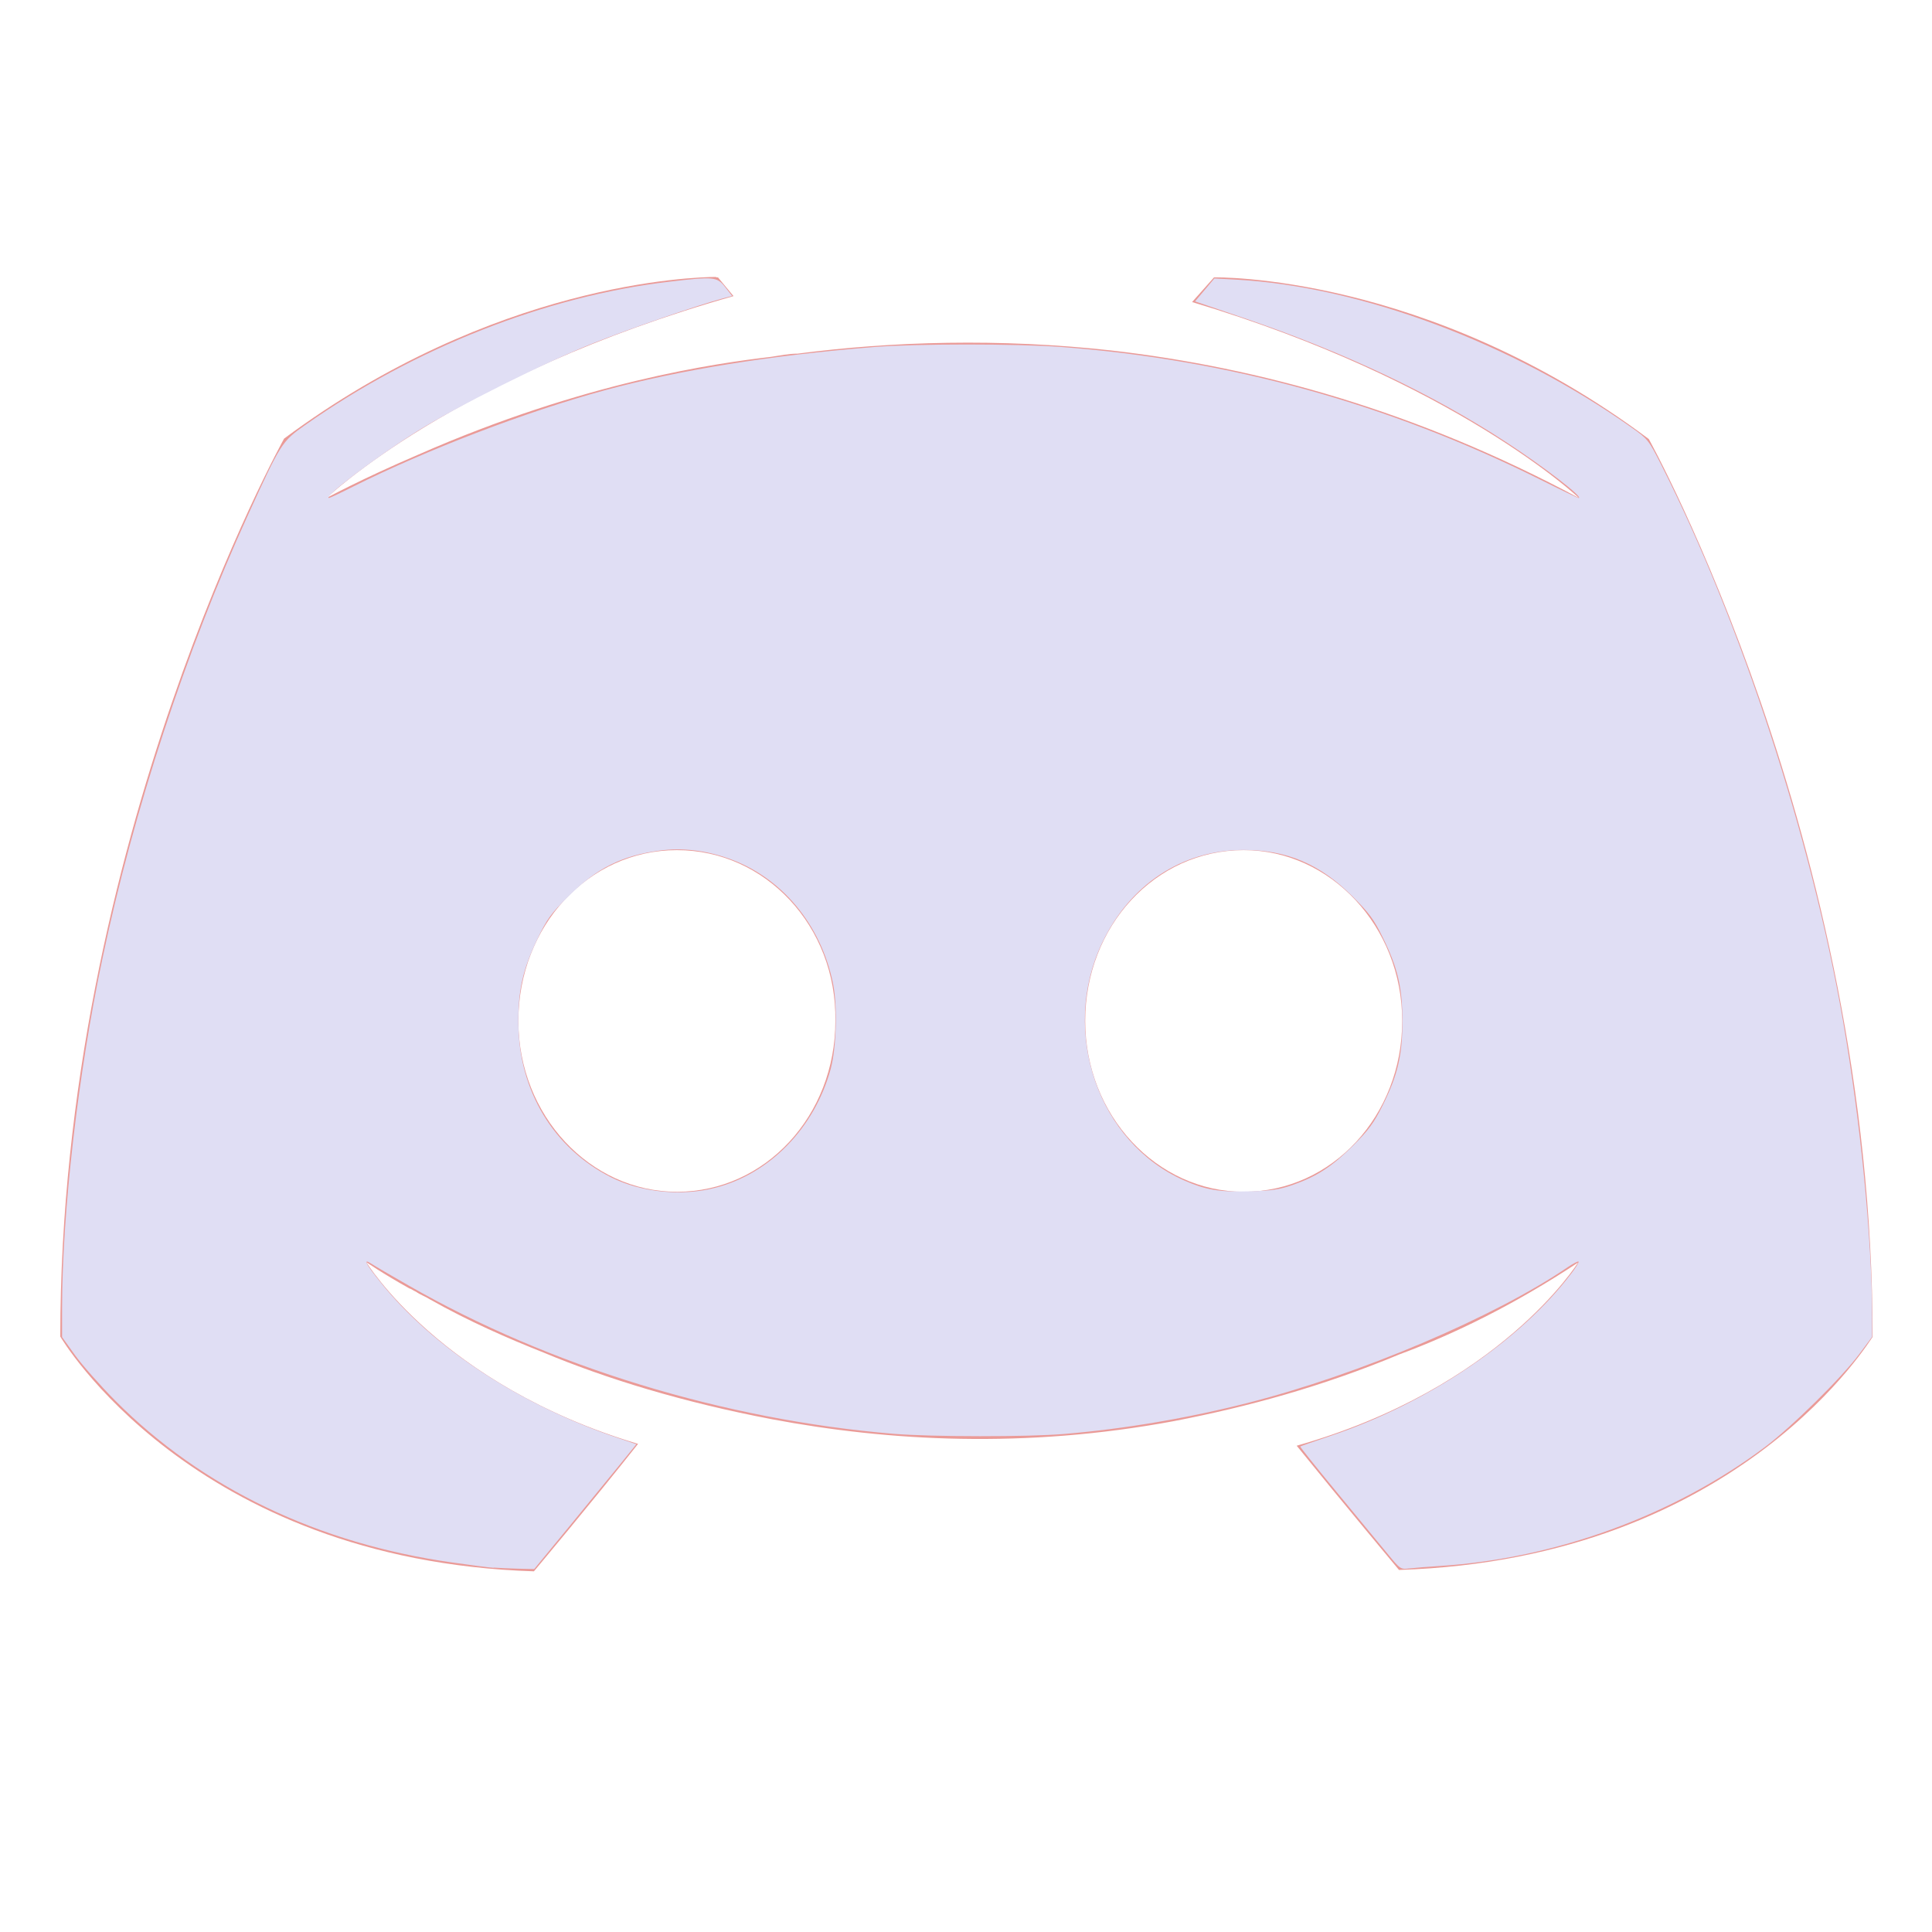
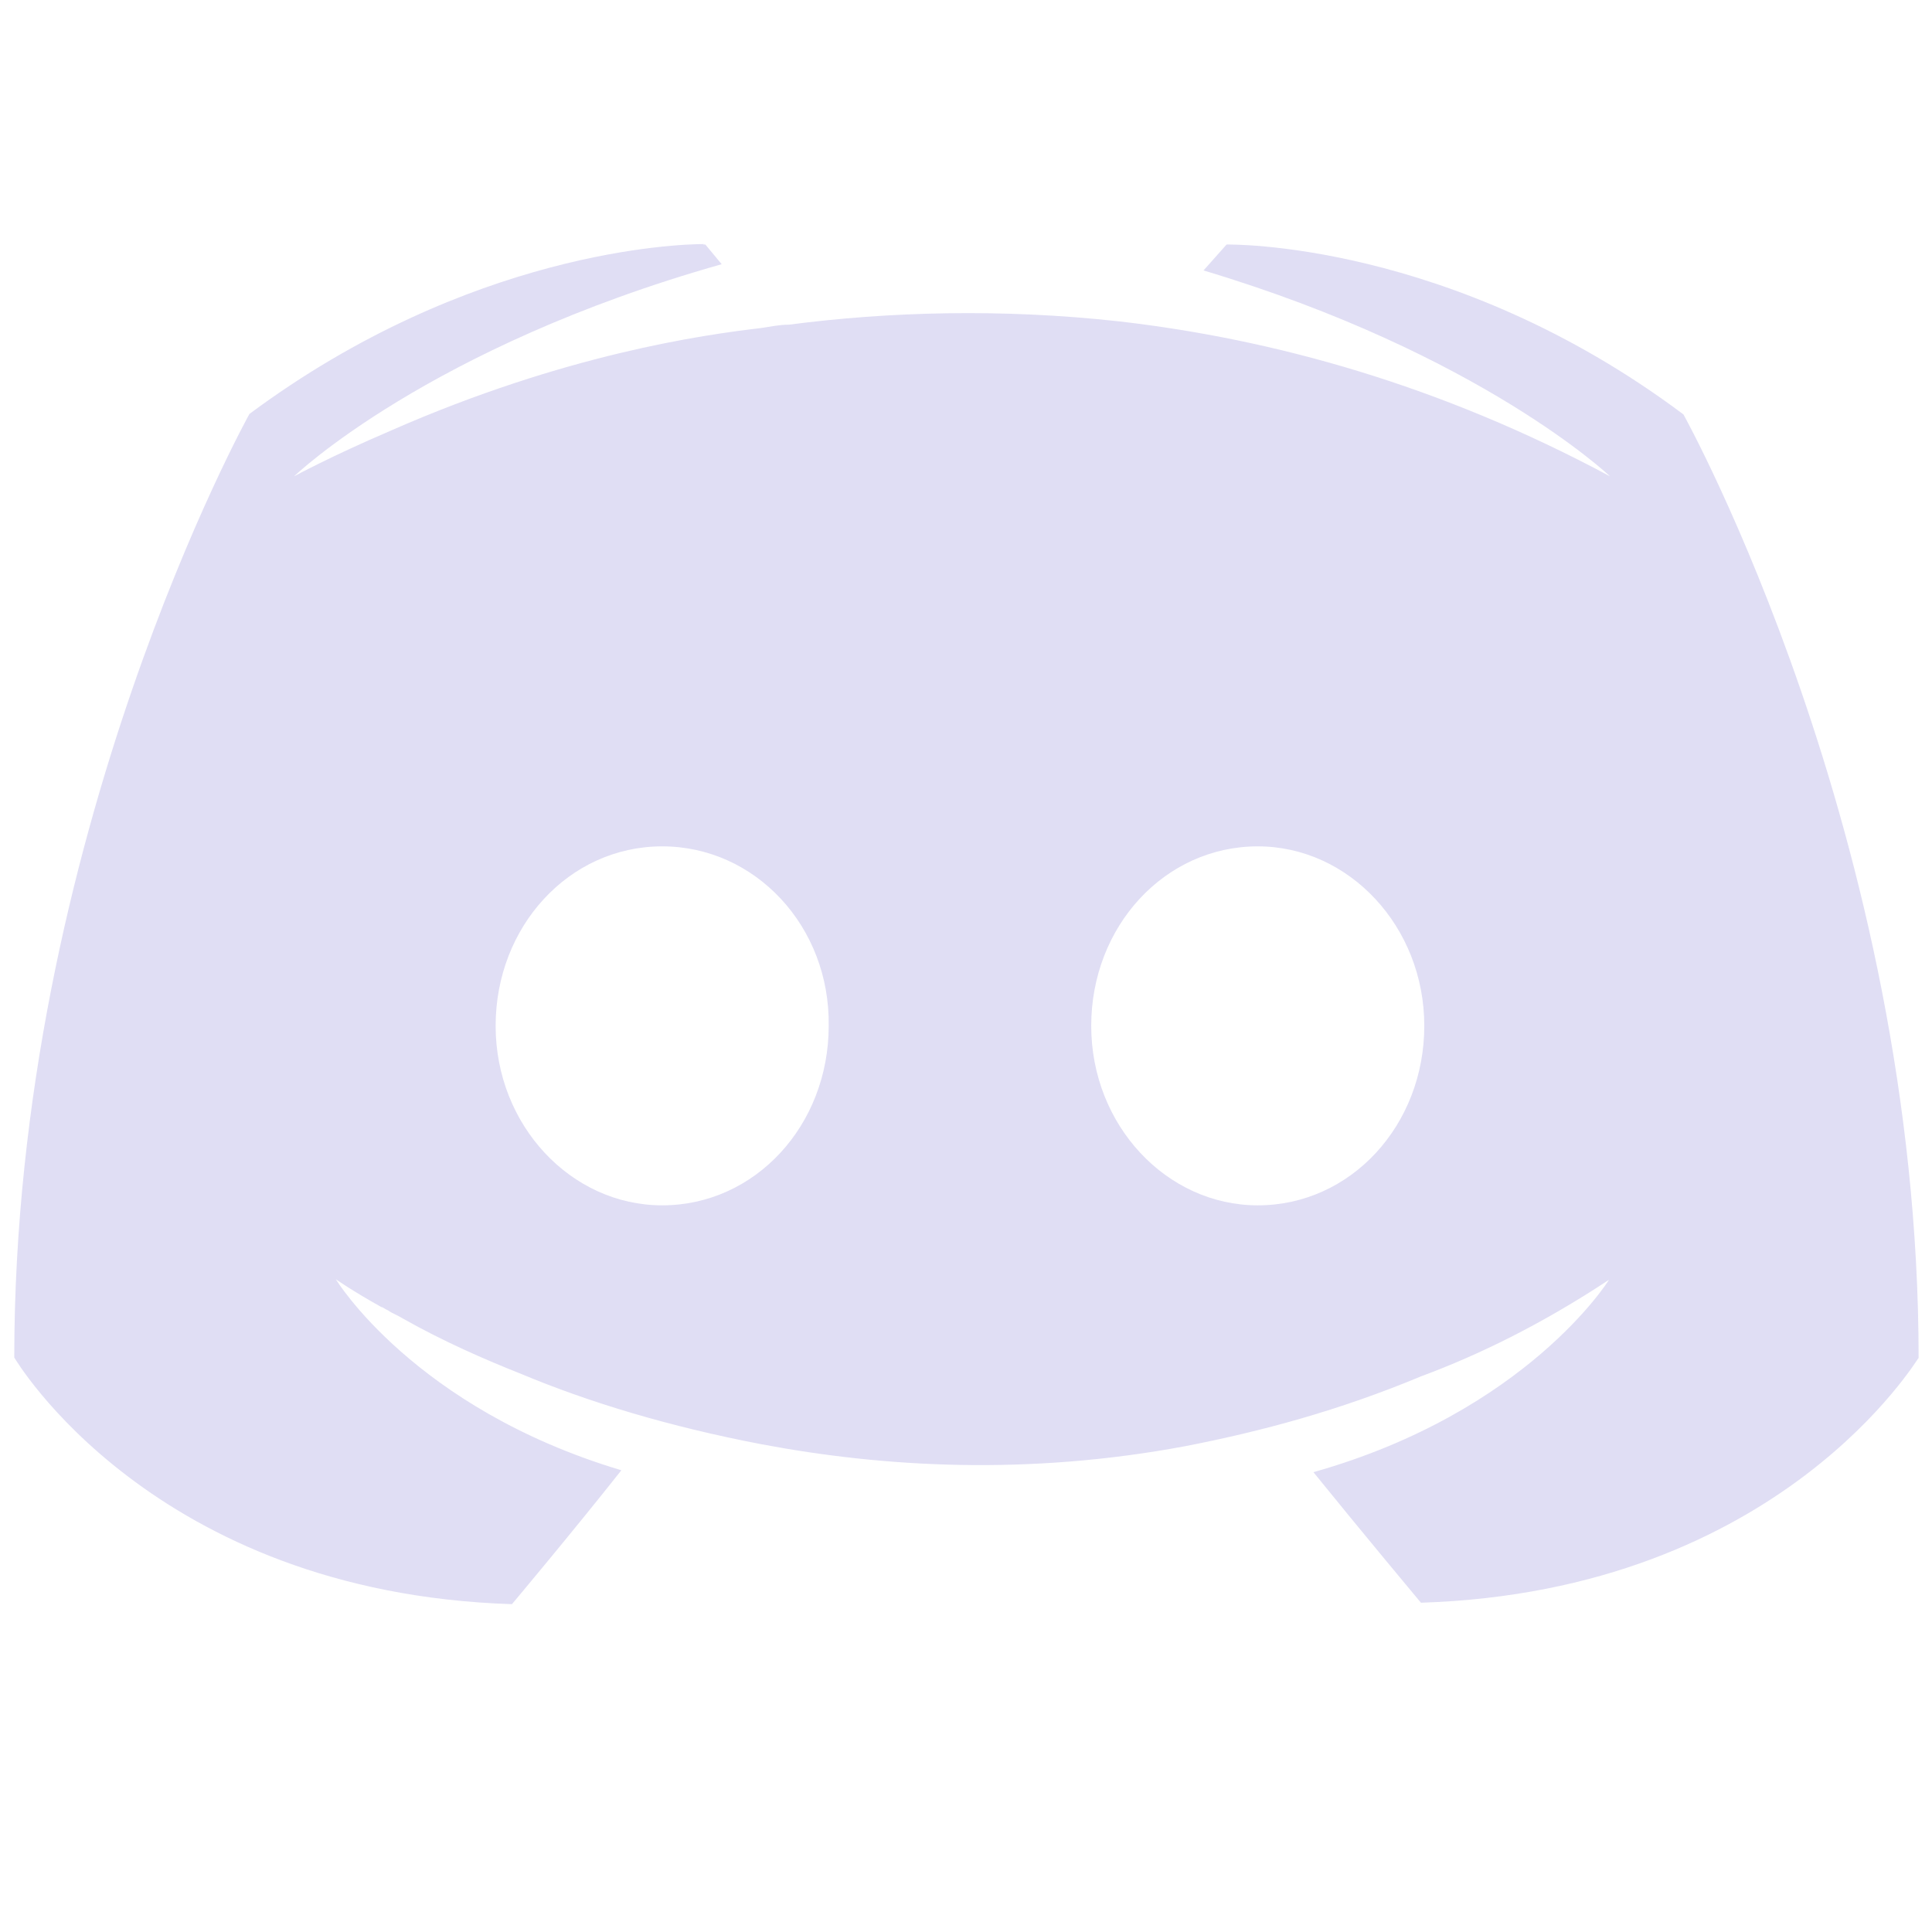
<svg xmlns="http://www.w3.org/2000/svg" width="16" height="16" version="1.1" viewBox="0 0 4.23 4.23" id="svg48">
  <defs id="defs52" />
-   <g transform="translate(0,-292.7667)" id="g46">
-     <path d="m 1.569,293.373 c -0.053,2.2e-4 -0.488,0.013 -0.947,0.354 0,0 -0.49,0.881 -0.49,1.966 0,0 0.286,0.49 1.037,0.514 0,0 0.126,-0.15 0.228,-0.279 -0.432,-0.129 -0.595,-0.398 -0.595,-0.398 0,0 0.034,0.024 0.095,0.058 0.003,0 0.007,0.004 0.014,0.007 0.01,0.007 0.02,0.01 0.031,0.017 0.085,0.048 0.17,0.085 0.248,0.116 0.139,0.058 0.306,0.109 0.5,0.146 0.255,0.048 0.554,0.065 0.881,0.004 0.16,-0.031 0.323,-0.075 0.493,-0.146 0.119,-0.044 0.252,-0.109 0.391,-0.201 0,0 -0.17,0.275 -0.616,0.401 0.102,0.126 0.224,0.272 0.224,0.272 0.752,-0.024 1.037,-0.514 1.037,-0.51 0,-1.085 -0.49,-1.966 -0.49,-1.966 -0.486,-0.364 -0.952,-0.354 -0.952,-0.354 l -0.048,0.054 c 0.578,0.173 0.847,0.429 0.847,0.429 -0.354,-0.19 -0.701,-0.286 -1.024,-0.323 -0.245,-0.027 -0.48,-0.02 -0.687,0.007 -0.02,0 -0.037,0.004 -0.058,0.007 -0.119,0.014 -0.408,0.054 -0.772,0.214 -0.126,0.054 -0.201,0.095 -0.201,0.095 0,0 0.279,-0.269 0.891,-0.442 l -0.034,-0.041 c 0,0 -0.002,-3e-5 -0.005,-2e-5 z m -0.087,1.255 c 0.194,0 0.35,0.167 0.347,0.374 0,0.207 -0.153,0.374 -0.347,0.374 -0.19,0 -0.347,-0.167 -0.347,-0.374 0,-0.207 0.153,-0.374 0.347,-0.374 z m 1.241,0 c 0.19,0 0.347,0.167 0.347,0.374 0,0.207 -0.153,0.374 -0.347,0.374 -0.19,0 -0.347,-0.167 -0.347,-0.374 0,-0.207 0.153,-0.374 0.347,-0.374 z" style="fill:#ea9a97" id="path44" />
+   <g transform="matrix(1.050769,0,0,1.050769,-0.1074618,-307.7329)" id="g46" style="fill:#e0def4;fill-opacity:1">
+     <path d="m 1.569,293.373 c -0.053,2.2e-4 -0.488,0.013 -0.947,0.354 0,0 -0.49,0.881 -0.49,1.966 0,0 0.286,0.49 1.037,0.514 0,0 0.126,-0.15 0.228,-0.279 -0.432,-0.129 -0.595,-0.398 -0.595,-0.398 0,0 0.034,0.024 0.095,0.058 0.003,0 0.007,0.004 0.014,0.007 0.01,0.007 0.02,0.01 0.031,0.017 0.085,0.048 0.17,0.085 0.248,0.116 0.139,0.058 0.306,0.109 0.5,0.146 0.255,0.048 0.554,0.065 0.881,0.004 0.16,-0.031 0.323,-0.075 0.493,-0.146 0.119,-0.044 0.252,-0.109 0.391,-0.201 0,0 -0.17,0.275 -0.616,0.401 0.102,0.126 0.224,0.272 0.224,0.272 0.752,-0.024 1.037,-0.514 1.037,-0.51 0,-1.085 -0.49,-1.966 -0.49,-1.966 -0.486,-0.364 -0.952,-0.354 -0.952,-0.354 l -0.048,0.054 c 0.578,0.173 0.847,0.429 0.847,0.429 -0.354,-0.19 -0.701,-0.286 -1.024,-0.323 -0.245,-0.027 -0.48,-0.02 -0.687,0.007 -0.02,0 -0.037,0.004 -0.058,0.007 -0.119,0.014 -0.408,0.054 -0.772,0.214 -0.126,0.054 -0.201,0.095 -0.201,0.095 0,0 0.279,-0.269 0.891,-0.442 l -0.034,-0.041 c 0,0 -0.002,-3e-5 -0.005,-2e-5 z m -0.087,1.255 c 0.194,0 0.35,0.167 0.347,0.374 0,0.207 -0.153,0.374 -0.347,0.374 -0.19,0 -0.347,-0.167 -0.347,-0.374 0,-0.207 0.153,-0.374 0.347,-0.374 z m 1.241,0 c 0.19,0 0.347,0.167 0.347,0.374 0,0.207 -0.153,0.374 -0.347,0.374 -0.19,0 -0.347,-0.167 -0.347,-0.374 0,-0.207 0.153,-0.374 0.347,-0.374 z" style="fill:#e0def4;fill-opacity:1" id="path44" />
  </g>
-   <path style="fill:#e0def4;stroke-width:0.018;fill-opacity:1" d="M 4.087,12.984 C 4.047,12.981 3.894,12.961 3.747,12.94 2.638,12.785 1.671,12.321 0.955,11.6 0.829,11.473 0.678,11.302 0.62,11.221 l -0.106,-0.148 8.536e-5,-0.246 C 0.515,10.037 0.646,8.895 0.847,7.945 1.107,6.709 1.538,5.395 2.055,4.262 2.324,3.673 2.335,3.655 2.526,3.521 3.433,2.882 4.524,2.452 5.543,2.333 5.914,2.289 5.938,2.292 6.006,2.378 l 0.057,0.073 -0.079,0.021 C 5.779,2.527 5.222,2.72 4.919,2.84 4.511,3.002 3.79,3.363 3.456,3.571 3.114,3.785 2.666,4.124 2.725,4.124 c 0.007,0 0.096,-0.042 0.197,-0.093 0.608,-0.305 1.433,-0.621 2.083,-0.798 0.622,-0.169 1.371,-0.29 2.232,-0.359 0.35,-0.028 1.182,-0.028 1.552,-5.045e-4 1.385,0.104 2.708,0.471 3.964,1.097 0.17,0.085 0.314,0.154 0.32,0.154 0.049,0 -0.287,-0.259 -0.603,-0.465 C 11.86,3.261 11.138,2.919 10.308,2.636 l -0.411,-0.14 0.08,-0.095 0.08,-0.095 0.184,0.01 c 1.031,0.057 2.285,0.527 3.273,1.226 0.132,0.093 0.14,0.103 0.244,0.308 0.66,1.304 1.24,3.081 1.506,4.61 0.145,0.837 0.239,1.798 0.24,2.449 l 1.1e-4,0.162 -0.105,0.141 c -0.144,0.194 -0.565,0.609 -0.783,0.772 -0.755,0.566 -1.735,0.924 -2.694,0.985 -0.096,0.006 -0.208,0.015 -0.249,0.02 -0.074,0.009 -0.076,0.008 -0.185,-0.125 -0.061,-0.074 -0.249,-0.302 -0.418,-0.507 -0.169,-0.205 -0.305,-0.375 -0.302,-0.378 0.004,-0.003 0.122,-0.044 0.264,-0.092 0.797,-0.27 1.559,-0.785 1.981,-1.341 0.038,-0.049 0.064,-0.093 0.06,-0.098 -0.005,-0.005 -0.044,0.016 -0.088,0.045 -0.609,0.415 -1.727,0.89 -2.65,1.125 -0.495,0.126 -1.017,0.215 -1.517,0.257 -0.3,0.026 -1.104,0.025 -1.416,-6.69e-4 -1.402,-0.116 -2.849,-0.558 -4.019,-1.229 -0.146,-0.083 -0.284,-0.164 -0.308,-0.18 -0.071,-0.046 -0.05,-0.003 0.075,0.152 0.435,0.544 1.161,1.02 1.97,1.292 l 0.15,0.051 -0.14,0.173 c -0.077,0.095 -0.268,0.328 -0.423,0.517 l -0.283,0.344 -0.131,-0.003 c -0.072,-0.002 -0.164,-0.006 -0.204,-0.009 z M 5.922,9.837 C 6.375,9.722 6.746,9.34 6.879,8.854 6.927,8.678 6.936,8.332 6.899,8.146 6.799,7.655 6.47,7.261 6.029,7.108 5.838,7.041 5.646,7.02 5.464,7.044 5.15,7.086 4.943,7.189 4.71,7.421 4.561,7.567 4.531,7.609 4.449,7.78 4.33,8.028 4.29,8.203 4.293,8.478 4.298,9.035 4.584,9.508 5.059,9.749 5.306,9.874 5.644,9.909 5.922,9.837 Z m 4.784,-0.024 c 0.2,-0.07 0.325,-0.152 0.499,-0.325 0.129,-0.128 0.172,-0.187 0.244,-0.331 0.126,-0.252 0.165,-0.417 0.165,-0.698 0,-0.28 -0.038,-0.444 -0.164,-0.698 C 11.378,7.614 11.339,7.561 11.198,7.421 10.93,7.155 10.656,7.038 10.296,7.039 9.787,7.04 9.356,7.325 9.125,7.814 8.779,8.547 9.096,9.462 9.805,9.775 c 0.179,0.079 0.289,0.098 0.537,0.091 0.189,-0.005 0.253,-0.014 0.364,-0.053 z" id="path227" transform="scale(0.264375)" />
</svg>
